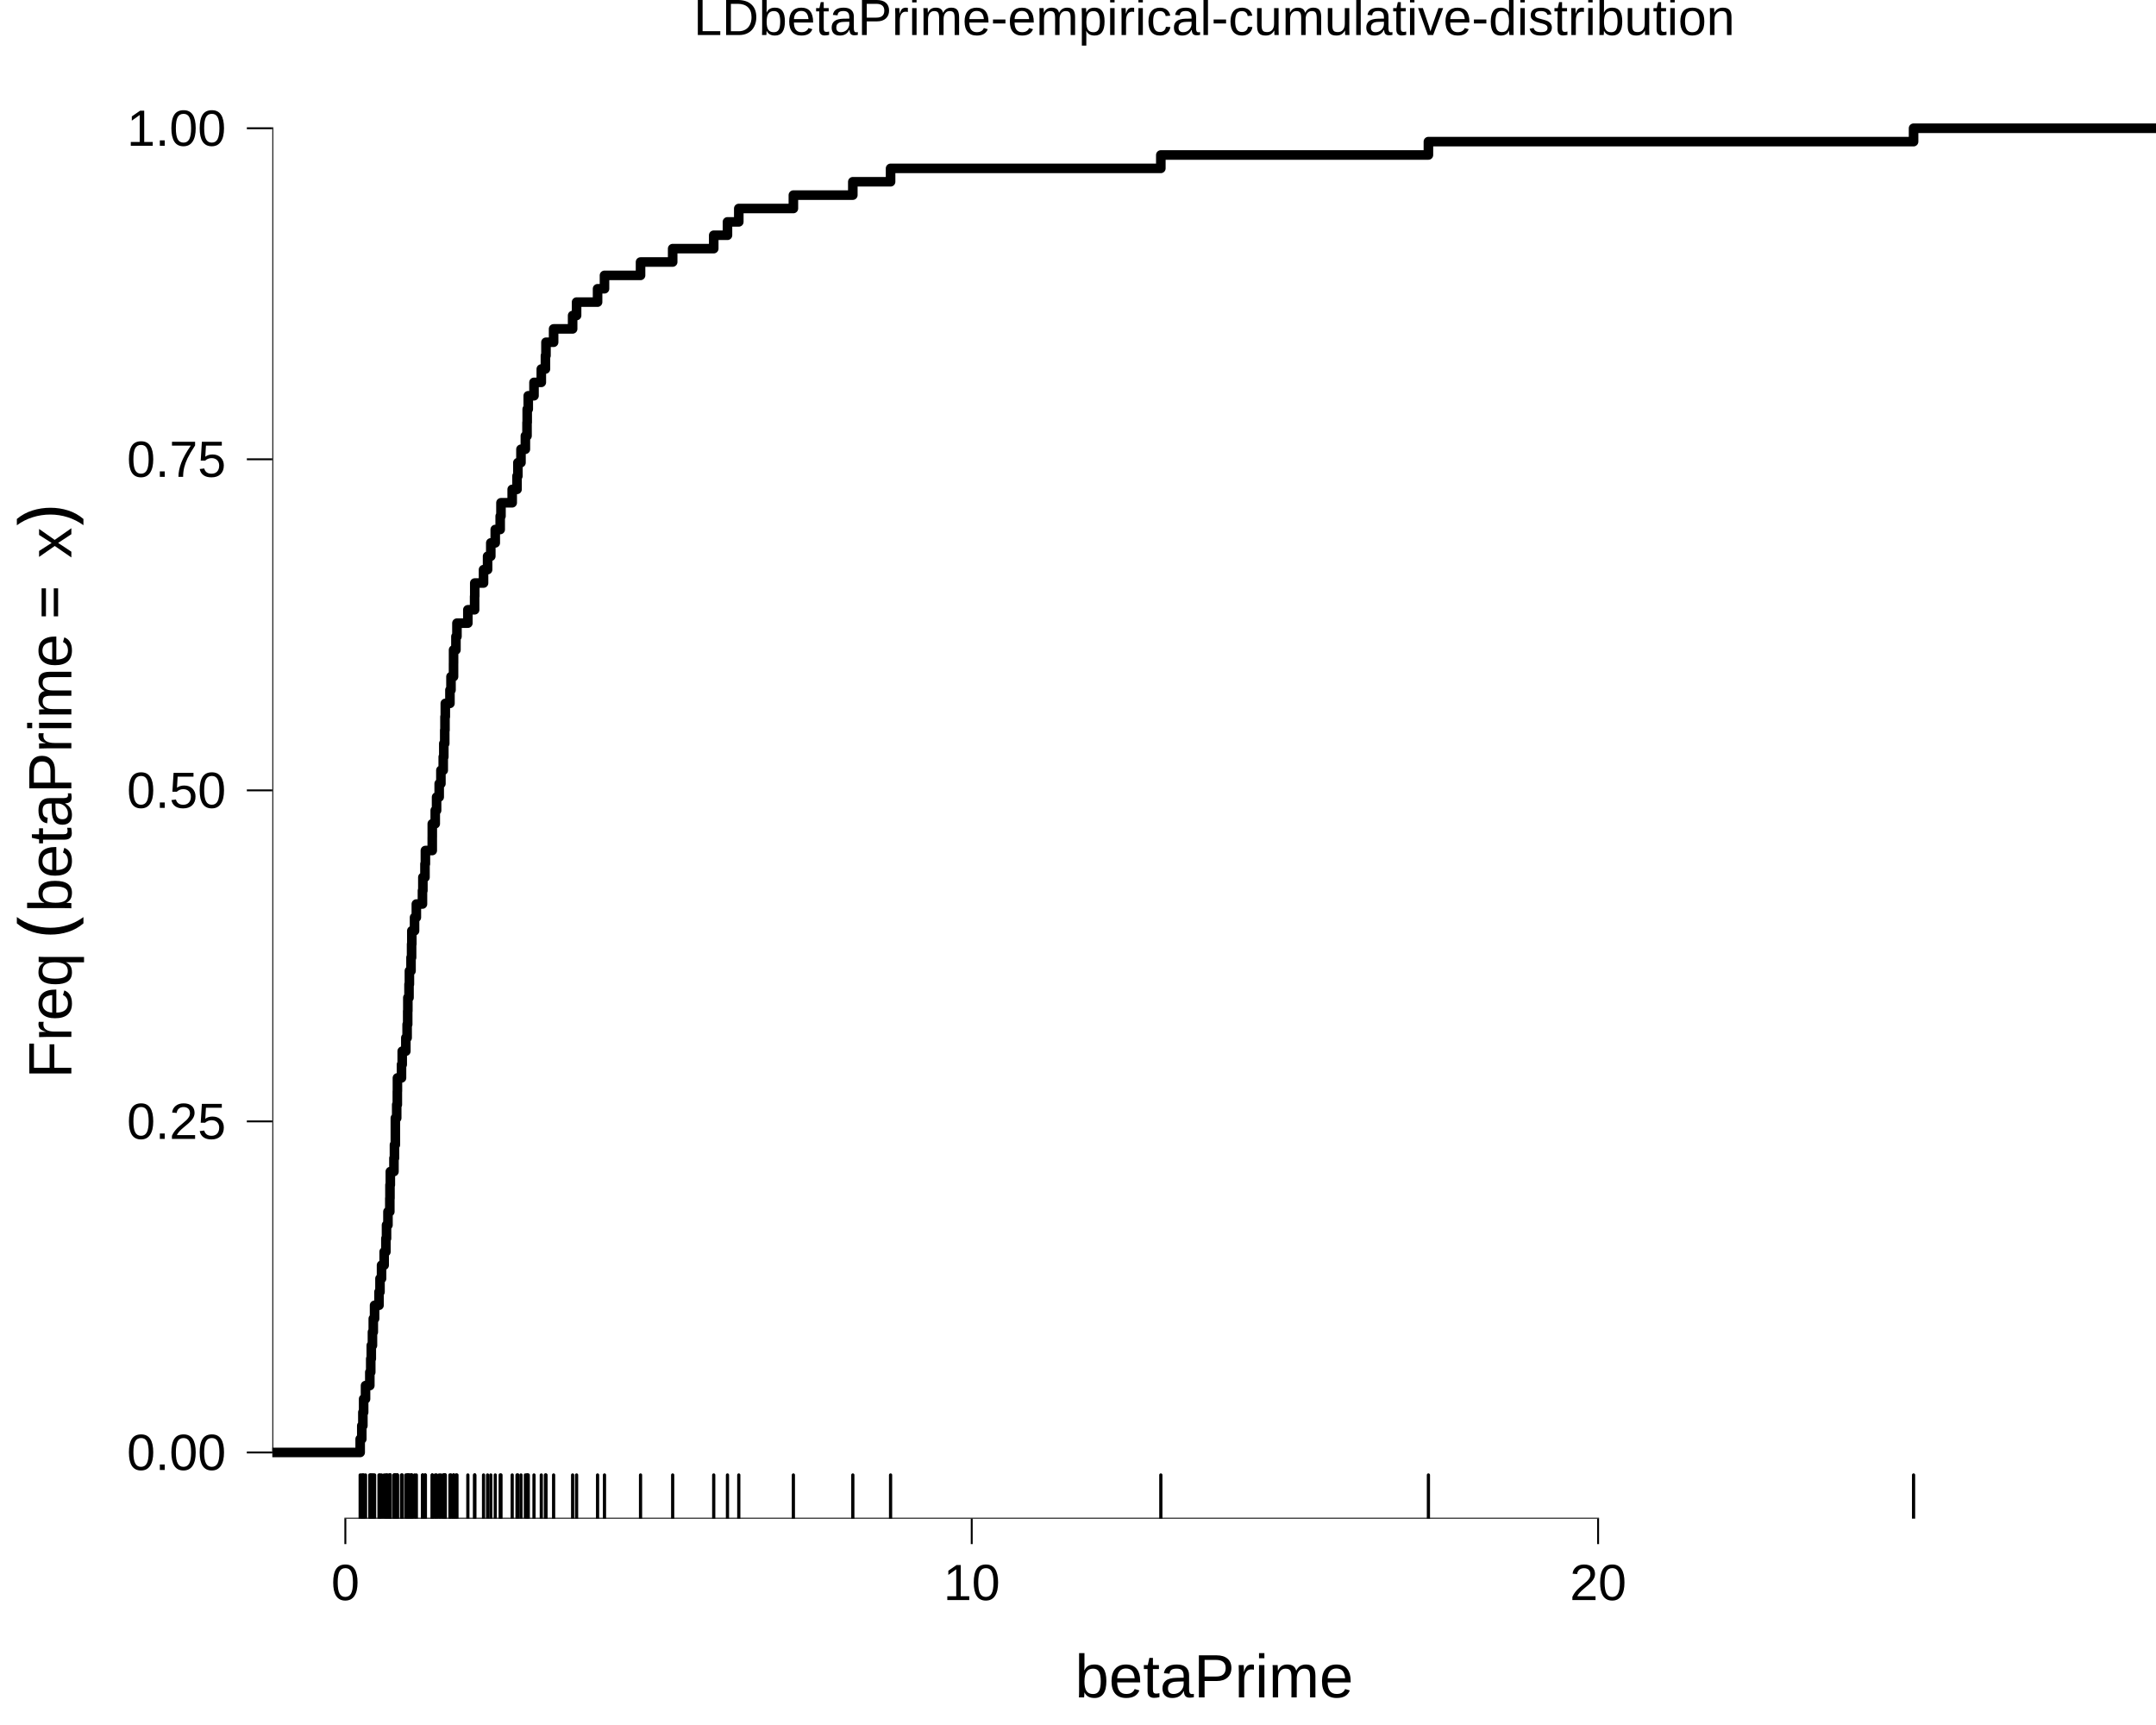
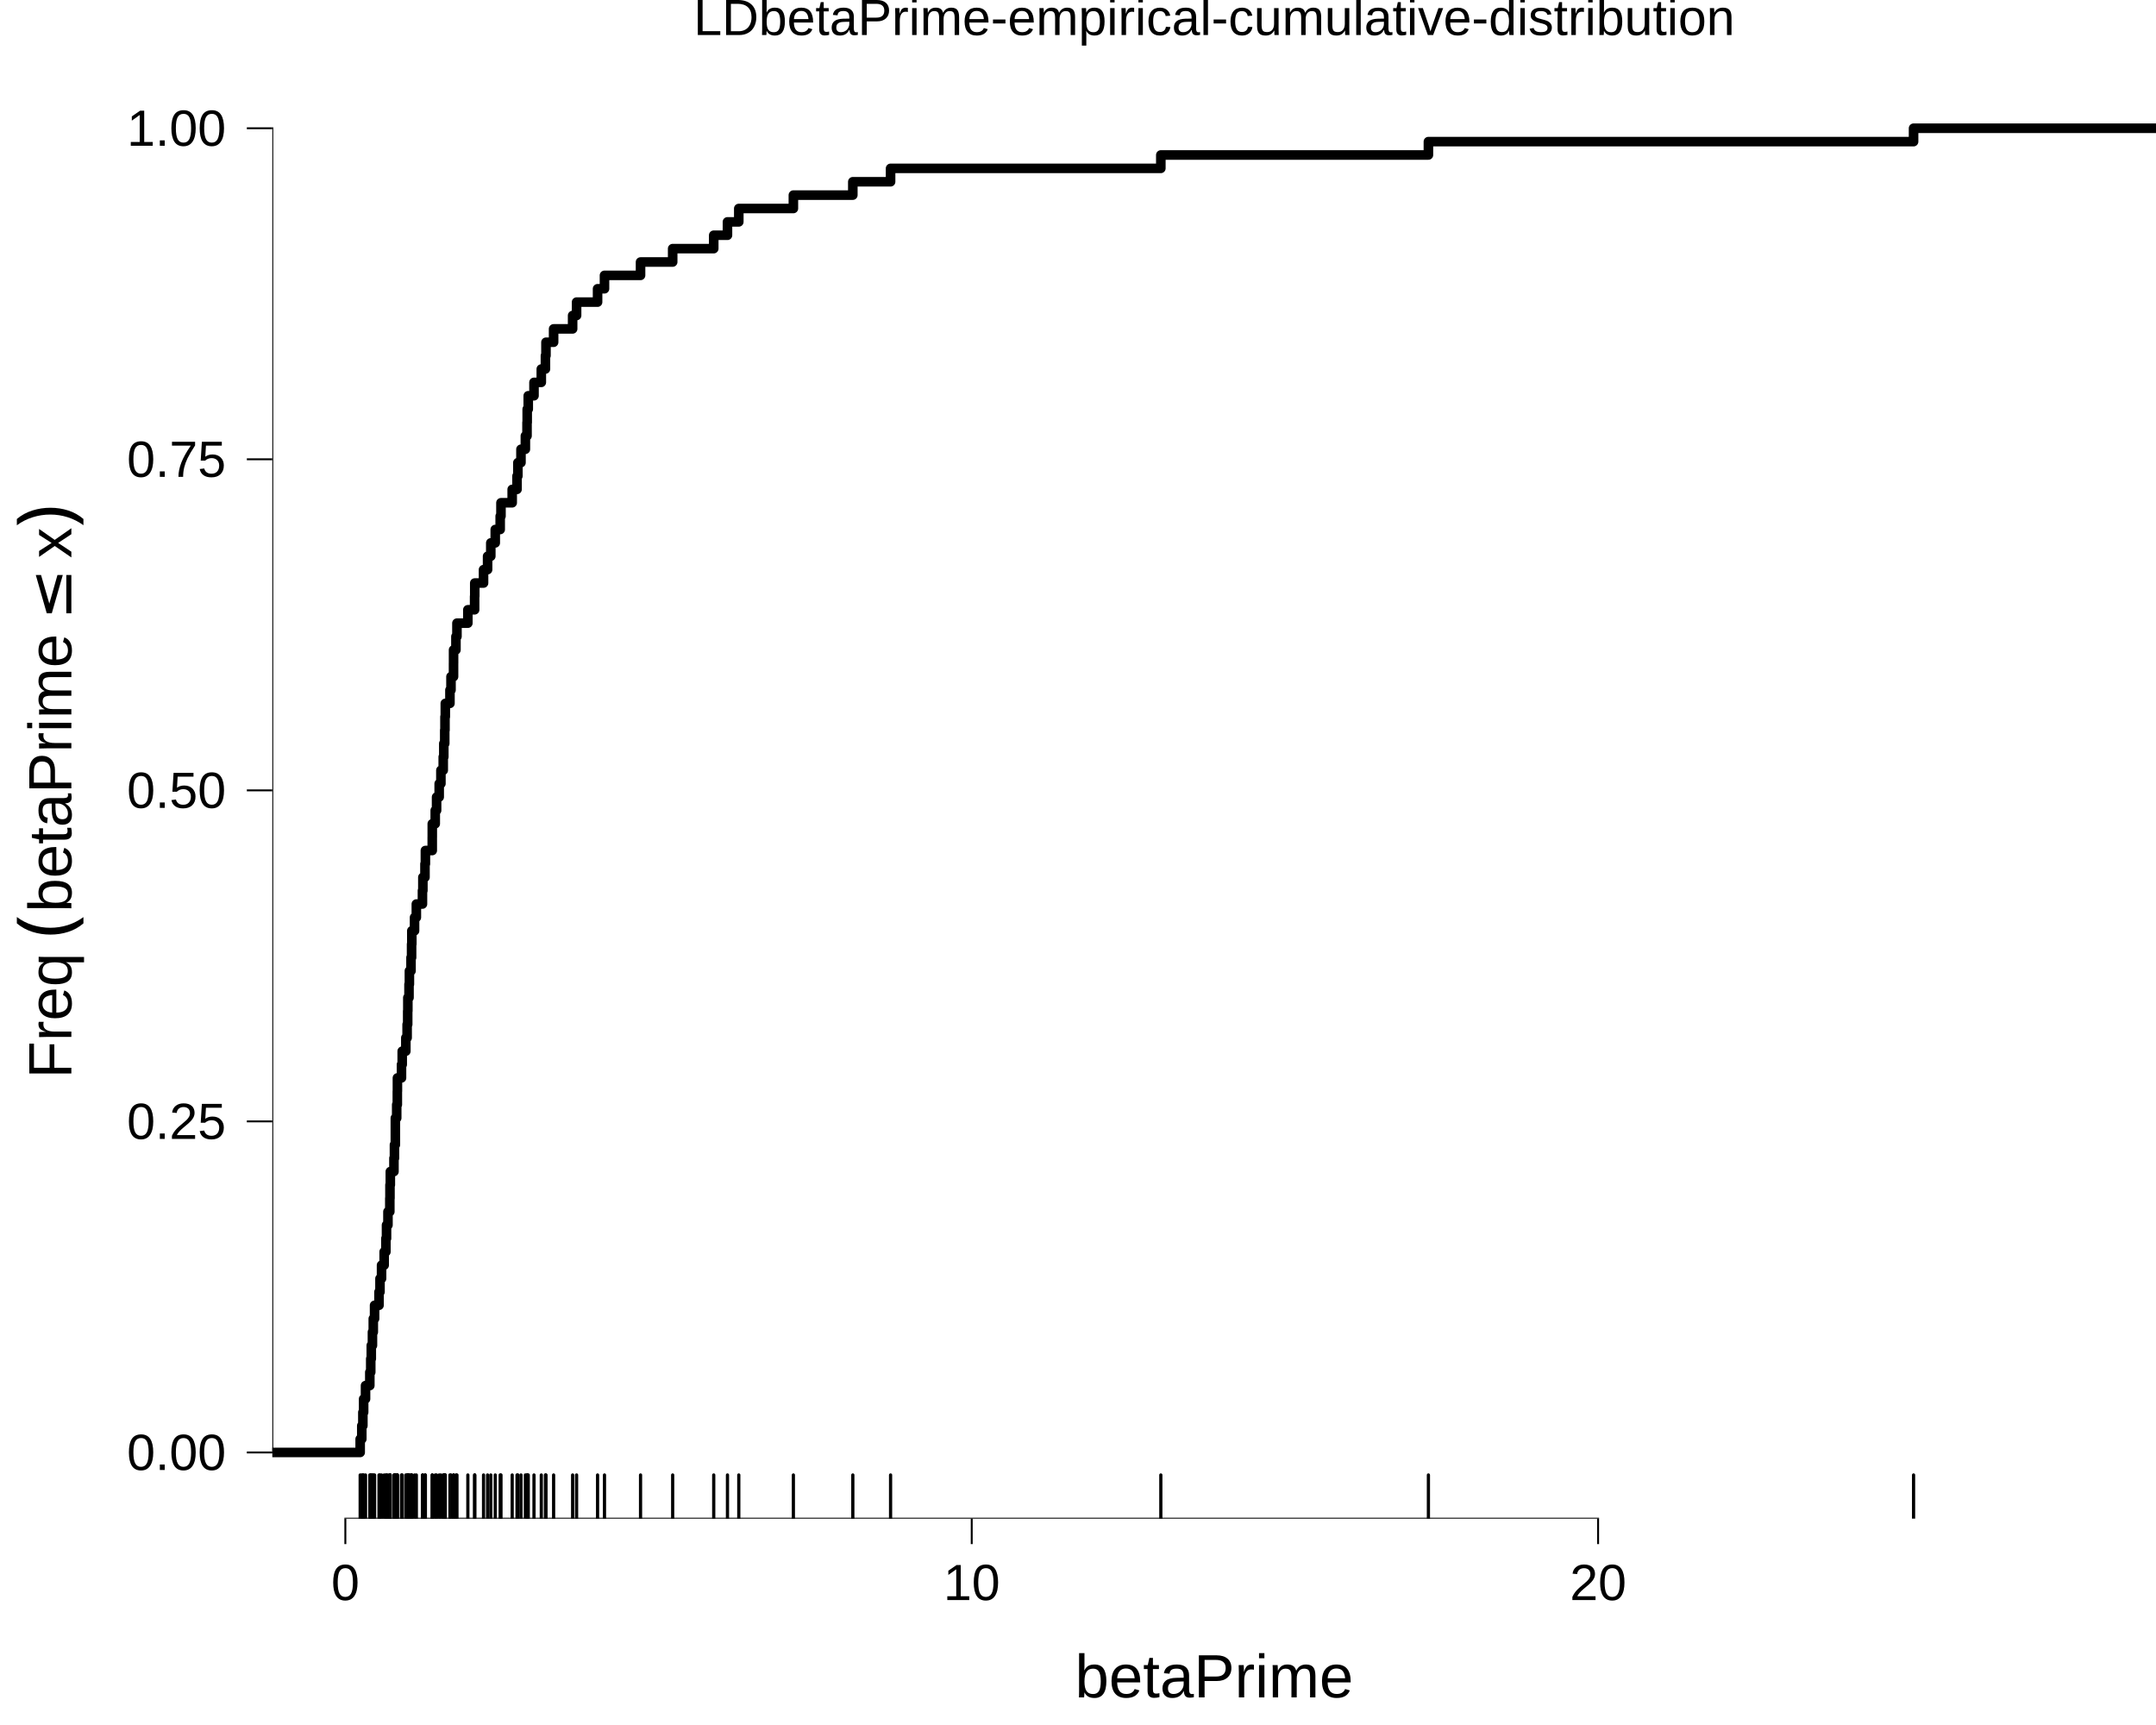
<svg xmlns="http://www.w3.org/2000/svg" viewBox="0 0 720.00 576.00">
  <defs>
    <style type="text/css">
    line, polyline, polygon, path, rect, circle {
      fill: none;
      stroke: #000000;
      stroke-linecap: round;
      stroke-linejoin: round;
      stroke-miterlimit: 10.00;
    }
  </style>
  </defs>
  <rect width="100%" height="100%" style="stroke: none; fill: #FFFFFF;" />
  <rect x="0.00" y="0.00" width="720.00" height="576.00" style="stroke-width: 10.67; stroke: none;" />
  <defs>
    <clipPath id="cpOTAuOTR8NzIwLjAwfDUwNy4xMHwyMC43MQ==">
      <rect x="90.94" y="20.71" width="629.06" height="486.38" />
    </clipPath>
  </defs>
  <rect x="90.94" y="20.71" width="629.06" height="486.38" style="stroke-width: 10.67; stroke: none;" clip-path="url(#cpOTAuOTR8NzIwLjAwfDUwNy4xMHwyMC43MQ==)" />
  <polyline points="90.94,484.99 120.28,484.99 120.28,480.52 120.82,480.52 120.82,476.06 121.18,476.06 121.18,471.59 121.44,471.59 121.44,467.12 122.07,467.12 122.07,462.66 123.50,462.66 123.50,458.19 123.81,458.19 123.81,453.72 123.99,453.72 123.99,449.26 124.38,449.26 124.38,444.79 124.66,444.79 124.66,440.33 125.09,440.33 125.09,435.86 126.57,435.86 126.57,431.39 126.90,431.39 126.90,426.93 127.42,426.93 127.42,422.46 128.29,422.46 128.29,417.99 128.87,417.99 128.87,413.53 129.08,413.53 129.08,409.06 129.56,409.06 129.56,404.59 130.18,404.59 130.18,400.13 130.23,400.13 130.23,395.66 130.35,395.66 130.35,391.20 131.56,391.20 131.56,386.73 131.73,386.73 131.73,382.26 132.03,382.26 132.03,377.80 132.03,377.80 132.03,373.33 132.48,373.33 132.48,368.86 132.69,368.86 132.69,364.40 132.72,364.40 132.72,359.93 134.08,359.93 134.08,355.47 134.32,355.47 134.32,351.00 135.53,351.00 135.53,346.53 135.96,346.53 135.96,342.07 136.15,342.07 136.15,337.60 136.20,337.60 136.20,333.13 136.59,333.13 136.59,328.67 136.72,328.67 136.72,324.20 137.26,324.20 137.26,319.73 137.45,319.73 137.45,315.27 137.53,315.27 137.53,310.80 138.44,310.80 138.44,306.34 139.04,306.34 139.04,301.87 141.08,301.87 141.08,297.40 141.22,297.40 141.22,292.94 141.92,292.94 141.92,288.47 142.06,288.47 142.06,284.00 144.35,284.00 144.35,279.54 144.36,279.54 144.36,275.07 145.35,275.07 145.35,270.60 145.80,270.60 145.80,266.14 146.67,266.14 146.67,261.67 147.24,261.67 147.24,257.21 148.02,257.21 148.02,252.74 148.21,252.74 148.21,248.27 148.52,248.27 148.52,243.81 148.60,243.81 148.60,239.34 148.71,239.34 148.71,234.87 150.26,234.87 150.26,230.41 150.61,230.41 150.61,225.94 151.46,225.94 151.46,221.48 151.47,221.48 151.47,217.01 152.26,217.01 152.26,212.54 152.60,212.54 152.60,208.08 156.24,208.08 156.24,203.61 158.50,203.61 158.50,199.14 158.55,199.14 158.55,194.68 161.48,194.68 161.48,190.21 162.83,190.21 162.83,185.74 163.90,185.74 163.90,181.28 165.39,181.28 165.39,176.81 167.04,176.81 167.04,172.35 167.30,172.35 167.30,167.88 171.05,167.88 171.05,163.41 172.66,163.41 172.66,158.95 172.95,158.95 172.95,154.48 173.98,154.48 173.98,150.01 175.45,150.01 175.45,145.55 176.00,145.55 176.00,141.08 176.06,141.08 176.06,136.62 176.41,136.62 176.41,132.15 178.33,132.15 178.33,127.68 180.77,127.68 180.77,123.22 182.15,123.22 182.15,118.75 182.33,118.75 182.33,114.28 184.88,114.28 184.88,109.82 191.23,109.82 191.23,105.35 192.55,105.35 192.55,100.88 199.56,100.88 199.56,96.42 201.87,96.42 201.87,91.95 213.91,91.95 213.91,87.49 224.64,87.49 224.64,83.02 238.35,83.02 238.35,78.55 242.94,78.55 242.94,74.09 246.72,74.09 246.72,69.62 264.95,69.62 264.95,65.15 284.80,65.15 284.80,60.69 297.41,60.69 297.41,56.22 387.66,56.22 387.66,51.75 477.02,51.75 477.02,47.29 639.04,47.29 639.04,42.82 720.00,42.82 720.00,42.82 " style="stroke-width: 3.20; stroke-linecap: butt;" clip-path="url(#cpOTAuOTR8NzIwLjAwfDUwNy4xMHwyMC43MQ==)" />
  <line x1="176.41" y1="507.10" x2="176.41" y2="492.51" style="stroke-width: 1.07;" clip-path="url(#cpOTAuOTR8NzIwLjAwfDUwNy4xMHwyMC43MQ==)" />
  <line x1="141.22" y1="507.10" x2="141.22" y2="492.51" style="stroke-width: 1.07;" clip-path="url(#cpOTAuOTR8NzIwLjAwfDUwNy4xMHwyMC43MQ==)" />
  <line x1="192.55" y1="507.10" x2="192.55" y2="492.51" style="stroke-width: 1.07;" clip-path="url(#cpOTAuOTR8NzIwLjAwfDUwNy4xMHwyMC43MQ==)" />
  <line x1="137.53" y1="507.10" x2="137.53" y2="492.51" style="stroke-width: 1.07;" clip-path="url(#cpOTAuOTR8NzIwLjAwfDUwNy4xMHwyMC43MQ==)" />
  <line x1="191.23" y1="507.10" x2="191.23" y2="492.51" style="stroke-width: 1.07;" clip-path="url(#cpOTAuOTR8NzIwLjAwfDUwNy4xMHwyMC43MQ==)" />
  <line x1="134.08" y1="507.10" x2="134.08" y2="492.51" style="stroke-width: 1.07;" clip-path="url(#cpOTAuOTR8NzIwLjAwfDUwNy4xMHwyMC43MQ==)" />
  <line x1="129.56" y1="507.10" x2="129.56" y2="492.51" style="stroke-width: 1.07;" clip-path="url(#cpOTAuOTR8NzIwLjAwfDUwNy4xMHwyMC43MQ==)" />
  <line x1="158.55" y1="507.10" x2="158.55" y2="492.51" style="stroke-width: 1.07;" clip-path="url(#cpOTAuOTR8NzIwLjAwfDUwNy4xMHwyMC43MQ==)" />
  <line x1="120.82" y1="507.10" x2="120.82" y2="492.51" style="stroke-width: 1.07;" clip-path="url(#cpOTAuOTR8NzIwLjAwfDUwNy4xMHwyMC43MQ==)" />
  <line x1="136.15" y1="507.10" x2="136.15" y2="492.51" style="stroke-width: 1.07;" clip-path="url(#cpOTAuOTR8NzIwLjAwfDUwNy4xMHwyMC43MQ==)" />
  <line x1="176.06" y1="507.10" x2="176.06" y2="492.51" style="stroke-width: 1.07;" clip-path="url(#cpOTAuOTR8NzIwLjAwfDUwNy4xMHwyMC43MQ==)" />
  <line x1="639.04" y1="507.10" x2="639.04" y2="492.51" style="stroke-width: 1.07;" clip-path="url(#cpOTAuOTR8NzIwLjAwfDUwNy4xMHwyMC43MQ==)" />
  <line x1="124.38" y1="507.10" x2="124.38" y2="492.51" style="stroke-width: 1.07;" clip-path="url(#cpOTAuOTR8NzIwLjAwfDUwNy4xMHwyMC43MQ==)" />
  <line x1="148.21" y1="507.10" x2="148.21" y2="492.51" style="stroke-width: 1.07;" clip-path="url(#cpOTAuOTR8NzIwLjAwfDUwNy4xMHwyMC43MQ==)" />
  <line x1="147.24" y1="507.10" x2="147.24" y2="492.51" style="stroke-width: 1.07;" clip-path="url(#cpOTAuOTR8NzIwLjAwfDUwNy4xMHwyMC43MQ==)" />
  <line x1="126.57" y1="507.10" x2="126.57" y2="492.51" style="stroke-width: 1.07;" clip-path="url(#cpOTAuOTR8NzIwLjAwfDUwNy4xMHwyMC43MQ==)" />
  <line x1="128.29" y1="507.10" x2="128.29" y2="492.51" style="stroke-width: 1.07;" clip-path="url(#cpOTAuOTR8NzIwLjAwfDUwNy4xMHwyMC43MQ==)" />
  <line x1="132.03" y1="507.10" x2="132.03" y2="492.51" style="stroke-width: 1.07;" clip-path="url(#cpOTAuOTR8NzIwLjAwfDUwNy4xMHwyMC43MQ==)" />
  <line x1="126.90" y1="507.10" x2="126.90" y2="492.51" style="stroke-width: 1.07;" clip-path="url(#cpOTAuOTR8NzIwLjAwfDUwNy4xMHwyMC43MQ==)" />
  <line x1="128.87" y1="507.10" x2="128.87" y2="492.51" style="stroke-width: 1.07;" clip-path="url(#cpOTAuOTR8NzIwLjAwfDUwNy4xMHwyMC43MQ==)" />
  <line x1="144.35" y1="507.10" x2="144.35" y2="492.51" style="stroke-width: 1.07;" clip-path="url(#cpOTAuOTR8NzIwLjAwfDUwNy4xMHwyMC43MQ==)" />
  <line x1="477.02" y1="507.10" x2="477.02" y2="492.51" style="stroke-width: 1.07;" clip-path="url(#cpOTAuOTR8NzIwLjAwfDUwNy4xMHwyMC43MQ==)" />
  <line x1="131.56" y1="507.10" x2="131.56" y2="492.51" style="stroke-width: 1.07;" clip-path="url(#cpOTAuOTR8NzIwLjAwfDUwNy4xMHwyMC43MQ==)" />
  <line x1="148.60" y1="507.10" x2="148.60" y2="492.51" style="stroke-width: 1.07;" clip-path="url(#cpOTAuOTR8NzIwLjAwfDUwNy4xMHwyMC43MQ==)" />
  <line x1="152.26" y1="507.10" x2="152.26" y2="492.51" style="stroke-width: 1.07;" clip-path="url(#cpOTAuOTR8NzIwLjAwfDUwNy4xMHwyMC43MQ==)" />
  <line x1="284.80" y1="507.10" x2="284.80" y2="492.51" style="stroke-width: 1.07;" clip-path="url(#cpOTAuOTR8NzIwLjAwfDUwNy4xMHwyMC43MQ==)" />
  <line x1="167.30" y1="507.10" x2="167.30" y2="492.51" style="stroke-width: 1.07;" clip-path="url(#cpOTAuOTR8NzIwLjAwfDUwNy4xMHwyMC43MQ==)" />
  <line x1="135.53" y1="507.10" x2="135.53" y2="492.51" style="stroke-width: 1.07;" clip-path="url(#cpOTAuOTR8NzIwLjAwfDUwNy4xMHwyMC43MQ==)" />
  <line x1="122.07" y1="507.10" x2="122.07" y2="492.51" style="stroke-width: 1.07;" clip-path="url(#cpOTAuOTR8NzIwLjAwfDUwNy4xMHwyMC43MQ==)" />
  <line x1="150.26" y1="507.10" x2="150.26" y2="492.51" style="stroke-width: 1.07;" clip-path="url(#cpOTAuOTR8NzIwLjAwfDUwNy4xMHwyMC43MQ==)" />
  <line x1="136.20" y1="507.10" x2="136.20" y2="492.51" style="stroke-width: 1.07;" clip-path="url(#cpOTAuOTR8NzIwLjAwfDUwNy4xMHwyMC43MQ==)" />
  <line x1="148.52" y1="507.10" x2="148.52" y2="492.51" style="stroke-width: 1.07;" clip-path="url(#cpOTAuOTR8NzIwLjAwfDUwNy4xMHwyMC43MQ==)" />
  <line x1="264.95" y1="507.10" x2="264.95" y2="492.51" style="stroke-width: 1.07;" clip-path="url(#cpOTAuOTR8NzIwLjAwfDUwNy4xMHwyMC43MQ==)" />
  <line x1="163.90" y1="507.10" x2="163.90" y2="492.51" style="stroke-width: 1.07;" clip-path="url(#cpOTAuOTR8NzIwLjAwfDUwNy4xMHwyMC43MQ==)" />
  <line x1="162.83" y1="507.10" x2="162.83" y2="492.51" style="stroke-width: 1.07;" clip-path="url(#cpOTAuOTR8NzIwLjAwfDUwNy4xMHwyMC43MQ==)" />
  <line x1="148.71" y1="507.10" x2="148.71" y2="492.51" style="stroke-width: 1.07;" clip-path="url(#cpOTAuOTR8NzIwLjAwfDUwNy4xMHwyMC43MQ==)" />
  <line x1="124.66" y1="507.10" x2="124.66" y2="492.51" style="stroke-width: 1.07;" clip-path="url(#cpOTAuOTR8NzIwLjAwfDUwNy4xMHwyMC43MQ==)" />
  <line x1="152.60" y1="507.10" x2="152.60" y2="492.51" style="stroke-width: 1.07;" clip-path="url(#cpOTAuOTR8NzIwLjAwfDUwNy4xMHwyMC43MQ==)" />
  <line x1="156.24" y1="507.10" x2="156.24" y2="492.51" style="stroke-width: 1.07;" clip-path="url(#cpOTAuOTR8NzIwLjAwfDUwNy4xMHwyMC43MQ==)" />
  <line x1="130.23" y1="507.10" x2="130.23" y2="492.51" style="stroke-width: 1.07;" clip-path="url(#cpOTAuOTR8NzIwLjAwfDUwNy4xMHwyMC43MQ==)" />
  <line x1="132.72" y1="507.10" x2="132.72" y2="492.51" style="stroke-width: 1.07;" clip-path="url(#cpOTAuOTR8NzIwLjAwfDUwNy4xMHwyMC43MQ==)" />
  <line x1="180.77" y1="507.10" x2="180.77" y2="492.51" style="stroke-width: 1.07;" clip-path="url(#cpOTAuOTR8NzIwLjAwfDUwNy4xMHwyMC43MQ==)" />
  <line x1="182.15" y1="507.10" x2="182.15" y2="492.51" style="stroke-width: 1.07;" clip-path="url(#cpOTAuOTR8NzIwLjAwfDUwNy4xMHwyMC43MQ==)" />
  <line x1="136.72" y1="507.10" x2="136.72" y2="492.51" style="stroke-width: 1.07;" clip-path="url(#cpOTAuOTR8NzIwLjAwfDUwNy4xMHwyMC43MQ==)" />
  <line x1="129.08" y1="507.10" x2="129.08" y2="492.51" style="stroke-width: 1.07;" clip-path="url(#cpOTAuOTR8NzIwLjAwfDUwNy4xMHwyMC43MQ==)" />
  <line x1="150.61" y1="507.10" x2="150.61" y2="492.51" style="stroke-width: 1.07;" clip-path="url(#cpOTAuOTR8NzIwLjAwfDUwNy4xMHwyMC43MQ==)" />
  <line x1="127.42" y1="507.10" x2="127.42" y2="492.51" style="stroke-width: 1.07;" clip-path="url(#cpOTAuOTR8NzIwLjAwfDUwNy4xMHwyMC43MQ==)" />
  <line x1="135.96" y1="507.10" x2="135.96" y2="492.51" style="stroke-width: 1.07;" clip-path="url(#cpOTAuOTR8NzIwLjAwfDUwNy4xMHwyMC43MQ==)" />
  <line x1="175.45" y1="507.10" x2="175.45" y2="492.51" style="stroke-width: 1.07;" clip-path="url(#cpOTAuOTR8NzIwLjAwfDUwNy4xMHwyMC43MQ==)" />
  <line x1="137.26" y1="507.10" x2="137.26" y2="492.51" style="stroke-width: 1.07;" clip-path="url(#cpOTAuOTR8NzIwLjAwfDUwNy4xMHwyMC43MQ==)" />
  <line x1="224.64" y1="507.10" x2="224.64" y2="492.51" style="stroke-width: 1.07;" clip-path="url(#cpOTAuOTR8NzIwLjAwfDUwNy4xMHwyMC43MQ==)" />
  <line x1="121.44" y1="507.10" x2="121.44" y2="492.51" style="stroke-width: 1.07;" clip-path="url(#cpOTAuOTR8NzIwLjAwfDUwNy4xMHwyMC43MQ==)" />
  <line x1="161.48" y1="507.10" x2="161.48" y2="492.51" style="stroke-width: 1.07;" clip-path="url(#cpOTAuOTR8NzIwLjAwfDUwNy4xMHwyMC43MQ==)" />
  <line x1="213.91" y1="507.10" x2="213.91" y2="492.51" style="stroke-width: 1.07;" clip-path="url(#cpOTAuOTR8NzIwLjAwfDUwNy4xMHwyMC43MQ==)" />
  <line x1="132.48" y1="507.10" x2="132.48" y2="492.51" style="stroke-width: 1.07;" clip-path="url(#cpOTAuOTR8NzIwLjAwfDUwNy4xMHwyMC43MQ==)" />
  <line x1="151.46" y1="507.10" x2="151.46" y2="492.51" style="stroke-width: 1.07;" clip-path="url(#cpOTAuOTR8NzIwLjAwfDUwNy4xMHwyMC43MQ==)" />
  <line x1="148.02" y1="507.10" x2="148.02" y2="492.51" style="stroke-width: 1.07;" clip-path="url(#cpOTAuOTR8NzIwLjAwfDUwNy4xMHwyMC43MQ==)" />
  <line x1="130.35" y1="507.10" x2="130.35" y2="492.51" style="stroke-width: 1.07;" clip-path="url(#cpOTAuOTR8NzIwLjAwfDUwNy4xMHwyMC43MQ==)" />
  <line x1="145.80" y1="507.10" x2="145.80" y2="492.51" style="stroke-width: 1.07;" clip-path="url(#cpOTAuOTR8NzIwLjAwfDUwNy4xMHwyMC43MQ==)" />
  <line x1="184.88" y1="507.10" x2="184.88" y2="492.51" style="stroke-width: 1.07;" clip-path="url(#cpOTAuOTR8NzIwLjAwfDUwNy4xMHwyMC43MQ==)" />
  <line x1="141.08" y1="507.10" x2="141.08" y2="492.51" style="stroke-width: 1.07;" clip-path="url(#cpOTAuOTR8NzIwLjAwfDUwNy4xMHwyMC43MQ==)" />
  <line x1="387.66" y1="507.10" x2="387.66" y2="492.51" style="stroke-width: 1.07;" clip-path="url(#cpOTAuOTR8NzIwLjAwfDUwNy4xMHwyMC43MQ==)" />
  <line x1="121.18" y1="507.10" x2="121.18" y2="492.51" style="stroke-width: 1.07;" clip-path="url(#cpOTAuOTR8NzIwLjAwfDUwNy4xMHwyMC43MQ==)" />
  <line x1="142.06" y1="507.10" x2="142.06" y2="492.51" style="stroke-width: 1.07;" clip-path="url(#cpOTAuOTR8NzIwLjAwfDUwNy4xMHwyMC43MQ==)" />
  <line x1="134.32" y1="507.10" x2="134.32" y2="492.51" style="stroke-width: 1.07;" clip-path="url(#cpOTAuOTR8NzIwLjAwfDUwNy4xMHwyMC43MQ==)" />
  <line x1="182.33" y1="507.10" x2="182.33" y2="492.51" style="stroke-width: 1.07;" clip-path="url(#cpOTAuOTR8NzIwLjAwfDUwNy4xMHwyMC43MQ==)" />
  <line x1="131.73" y1="507.10" x2="131.73" y2="492.51" style="stroke-width: 1.07;" clip-path="url(#cpOTAuOTR8NzIwLjAwfDUwNy4xMHwyMC43MQ==)" />
  <line x1="201.87" y1="507.10" x2="201.87" y2="492.51" style="stroke-width: 1.07;" clip-path="url(#cpOTAuOTR8NzIwLjAwfDUwNy4xMHwyMC43MQ==)" />
  <line x1="242.94" y1="507.10" x2="242.94" y2="492.51" style="stroke-width: 1.07;" clip-path="url(#cpOTAuOTR8NzIwLjAwfDUwNy4xMHwyMC43MQ==)" />
  <line x1="138.44" y1="507.10" x2="138.44" y2="492.51" style="stroke-width: 1.07;" clip-path="url(#cpOTAuOTR8NzIwLjAwfDUwNy4xMHwyMC43MQ==)" />
  <line x1="165.39" y1="507.10" x2="165.39" y2="492.51" style="stroke-width: 1.07;" clip-path="url(#cpOTAuOTR8NzIwLjAwfDUwNy4xMHwyMC43MQ==)" />
  <line x1="146.67" y1="507.10" x2="146.67" y2="492.51" style="stroke-width: 1.07;" clip-path="url(#cpOTAuOTR8NzIwLjAwfDUwNy4xMHwyMC43MQ==)" />
  <line x1="144.36" y1="507.10" x2="144.36" y2="492.51" style="stroke-width: 1.07;" clip-path="url(#cpOTAuOTR8NzIwLjAwfDUwNy4xMHwyMC43MQ==)" />
  <line x1="173.98" y1="507.10" x2="173.98" y2="492.51" style="stroke-width: 1.07;" clip-path="url(#cpOTAuOTR8NzIwLjAwfDUwNy4xMHwyMC43MQ==)" />
  <line x1="172.66" y1="507.10" x2="172.66" y2="492.51" style="stroke-width: 1.07;" clip-path="url(#cpOTAuOTR8NzIwLjAwfDUwNy4xMHwyMC43MQ==)" />
  <line x1="151.47" y1="507.10" x2="151.47" y2="492.51" style="stroke-width: 1.07;" clip-path="url(#cpOTAuOTR8NzIwLjAwfDUwNy4xMHwyMC43MQ==)" />
  <line x1="123.81" y1="507.10" x2="123.81" y2="492.51" style="stroke-width: 1.07;" clip-path="url(#cpOTAuOTR8NzIwLjAwfDUwNy4xMHwyMC43MQ==)" />
  <line x1="297.41" y1="507.10" x2="297.41" y2="492.51" style="stroke-width: 1.07;" clip-path="url(#cpOTAuOTR8NzIwLjAwfDUwNy4xMHwyMC43MQ==)" />
  <line x1="132.03" y1="507.10" x2="132.03" y2="492.51" style="stroke-width: 1.07;" clip-path="url(#cpOTAuOTR8NzIwLjAwfDUwNy4xMHwyMC43MQ==)" />
  <line x1="137.45" y1="507.10" x2="137.45" y2="492.51" style="stroke-width: 1.07;" clip-path="url(#cpOTAuOTR8NzIwLjAwfDUwNy4xMHwyMC43MQ==)" />
  <line x1="125.09" y1="507.10" x2="125.09" y2="492.51" style="stroke-width: 1.07;" clip-path="url(#cpOTAuOTR8NzIwLjAwfDUwNy4xMHwyMC43MQ==)" />
  <line x1="158.50" y1="507.10" x2="158.50" y2="492.51" style="stroke-width: 1.07;" clip-path="url(#cpOTAuOTR8NzIwLjAwfDUwNy4xMHwyMC43MQ==)" />
  <line x1="136.59" y1="507.10" x2="136.59" y2="492.51" style="stroke-width: 1.07;" clip-path="url(#cpOTAuOTR8NzIwLjAwfDUwNy4xMHwyMC43MQ==)" />
  <line x1="139.04" y1="507.10" x2="139.04" y2="492.51" style="stroke-width: 1.07;" clip-path="url(#cpOTAuOTR8NzIwLjAwfDUwNy4xMHwyMC43MQ==)" />
  <line x1="171.05" y1="507.10" x2="171.05" y2="492.51" style="stroke-width: 1.07;" clip-path="url(#cpOTAuOTR8NzIwLjAwfDUwNy4xMHwyMC43MQ==)" />
  <line x1="123.50" y1="507.10" x2="123.50" y2="492.51" style="stroke-width: 1.07;" clip-path="url(#cpOTAuOTR8NzIwLjAwfDUwNy4xMHwyMC43MQ==)" />
  <line x1="123.99" y1="507.10" x2="123.99" y2="492.51" style="stroke-width: 1.07;" clip-path="url(#cpOTAuOTR8NzIwLjAwfDUwNy4xMHwyMC43MQ==)" />
  <line x1="130.18" y1="507.10" x2="130.18" y2="492.51" style="stroke-width: 1.07;" clip-path="url(#cpOTAuOTR8NzIwLjAwfDUwNy4xMHwyMC43MQ==)" />
  <line x1="120.28" y1="507.10" x2="120.28" y2="492.51" style="stroke-width: 1.07;" clip-path="url(#cpOTAuOTR8NzIwLjAwfDUwNy4xMHwyMC43MQ==)" />
  <line x1="132.69" y1="507.10" x2="132.69" y2="492.51" style="stroke-width: 1.07;" clip-path="url(#cpOTAuOTR8NzIwLjAwfDUwNy4xMHwyMC43MQ==)" />
  <line x1="246.72" y1="507.10" x2="246.72" y2="492.51" style="stroke-width: 1.07;" clip-path="url(#cpOTAuOTR8NzIwLjAwfDUwNy4xMHwyMC43MQ==)" />
  <line x1="172.95" y1="507.10" x2="172.95" y2="492.51" style="stroke-width: 1.07;" clip-path="url(#cpOTAuOTR8NzIwLjAwfDUwNy4xMHwyMC43MQ==)" />
  <line x1="238.35" y1="507.10" x2="238.35" y2="492.51" style="stroke-width: 1.07;" clip-path="url(#cpOTAuOTR8NzIwLjAwfDUwNy4xMHwyMC43MQ==)" />
  <line x1="167.04" y1="507.10" x2="167.04" y2="492.51" style="stroke-width: 1.07;" clip-path="url(#cpOTAuOTR8NzIwLjAwfDUwNy4xMHwyMC43MQ==)" />
  <line x1="176.00" y1="507.10" x2="176.00" y2="492.51" style="stroke-width: 1.07;" clip-path="url(#cpOTAuOTR8NzIwLjAwfDUwNy4xMHwyMC43MQ==)" />
  <line x1="145.35" y1="507.10" x2="145.35" y2="492.51" style="stroke-width: 1.07;" clip-path="url(#cpOTAuOTR8NzIwLjAwfDUwNy4xMHwyMC43MQ==)" />
  <line x1="199.56" y1="507.10" x2="199.56" y2="492.51" style="stroke-width: 1.07;" clip-path="url(#cpOTAuOTR8NzIwLjAwfDUwNy4xMHwyMC43MQ==)" />
  <line x1="141.92" y1="507.10" x2="141.92" y2="492.51" style="stroke-width: 1.07;" clip-path="url(#cpOTAuOTR8NzIwLjAwfDUwNy4xMHwyMC43MQ==)" />
  <line x1="178.33" y1="507.10" x2="178.33" y2="492.51" style="stroke-width: 1.07;" clip-path="url(#cpOTAuOTR8NzIwLjAwfDUwNy4xMHwyMC43MQ==)" />
  <line x1="115.01" y1="507.10" x2="534.01" y2="507.10" style="stroke-width: 0.64; stroke-linecap: butt;" clip-path="url(#cpOTAuOTR8NzIwLjAwfDUwNy4xMHwyMC43MQ==)" />
  <line x1="90.94" y1="485.31" x2="90.94" y2="42.50" style="stroke-width: 0.64; stroke-linecap: butt;" clip-path="url(#cpOTAuOTR8NzIwLjAwfDUwNy4xMHwyMC43MQ==)" />
  <rect x="90.94" y="20.71" width="629.06" height="486.38" style="stroke-width: 0.00; stroke: none;" clip-path="url(#cpOTAuOTR8NzIwLjAwfDUwNy4xMHwyMC43MQ==)" />
  <defs>
    <clipPath id="cpMC4wMHw3MjAuMDB8NTc2LjAwfDAuMDA=">
      <rect x="0.00" y="0.00" width="720.00" height="576.00" />
    </clipPath>
  </defs>
  <polyline points="90.94,507.10 90.94,20.71 " style="stroke-width: 0.00; stroke: none; stroke-linecap: butt;" clip-path="url(#cpMC4wMHw3MjAuMDB8NTc2LjAwfDAuMDA=)" />
  <g clip-path="url(#cpMC4wMHw3MjAuMDB8NTc2LjAwfDAuMDA=)">
    <text x="42.38" y="490.84" style="font-size: 17.00px; font-family: Liberation Sans;" textLength="33.08px" lengthAdjust="spacingAndGlyphs">0.00</text>
  </g>
  <g clip-path="url(#cpMC4wMHw3MjAuMDB8NTc2LjAwfDAuMDA=)">
    <text x="42.38" y="380.30" style="font-size: 17.00px; font-family: Liberation Sans;" textLength="33.08px" lengthAdjust="spacingAndGlyphs">0.25</text>
  </g>
  <g clip-path="url(#cpMC4wMHw3MjAuMDB8NTc2LjAwfDAuMDA=)">
    <text x="42.38" y="269.76" style="font-size: 17.00px; font-family: Liberation Sans;" textLength="33.08px" lengthAdjust="spacingAndGlyphs">0.50</text>
  </g>
  <g clip-path="url(#cpMC4wMHw3MjAuMDB8NTc2LjAwfDAuMDA=)">
    <text x="42.38" y="159.22" style="font-size: 17.00px; font-family: Liberation Sans;" textLength="33.08px" lengthAdjust="spacingAndGlyphs">0.75</text>
  </g>
  <g clip-path="url(#cpMC4wMHw3MjAuMDB8NTc2LjAwfDAuMDA=)">
    <text x="42.38" y="48.67" style="font-size: 17.00px; font-family: Liberation Sans;" textLength="33.08px" lengthAdjust="spacingAndGlyphs">1.00</text>
  </g>
  <polyline points="82.43,484.99 90.94,484.99 " style="stroke-width: 0.64; stroke-linecap: butt;" clip-path="url(#cpMC4wMHw3MjAuMDB8NTc2LjAwfDAuMDA=)" />
  <polyline points="82.43,374.45 90.94,374.45 " style="stroke-width: 0.64; stroke-linecap: butt;" clip-path="url(#cpMC4wMHw3MjAuMDB8NTc2LjAwfDAuMDA=)" />
  <polyline points="82.43,263.91 90.94,263.91 " style="stroke-width: 0.64; stroke-linecap: butt;" clip-path="url(#cpMC4wMHw3MjAuMDB8NTc2LjAwfDAuMDA=)" />
  <polyline points="82.43,153.36 90.94,153.36 " style="stroke-width: 0.64; stroke-linecap: butt;" clip-path="url(#cpMC4wMHw3MjAuMDB8NTc2LjAwfDAuMDA=)" />
  <polyline points="82.43,42.82 90.94,42.82 " style="stroke-width: 0.64; stroke-linecap: butt;" clip-path="url(#cpMC4wMHw3MjAuMDB8NTc2LjAwfDAuMDA=)" />
  <polyline points="90.94,507.10 720.00,507.10 " style="stroke-width: 0.00; stroke: none; stroke-linecap: butt;" clip-path="url(#cpMC4wMHw3MjAuMDB8NTc2LjAwfDAuMDA=)" />
  <polyline points="115.33,515.60 115.33,507.10 " style="stroke-width: 0.64; stroke-linecap: butt;" clip-path="url(#cpMC4wMHw3MjAuMDB8NTc2LjAwfDAuMDA=)" />
  <polyline points="324.51,515.60 324.51,507.10 " style="stroke-width: 0.64; stroke-linecap: butt;" clip-path="url(#cpMC4wMHw3MjAuMDB8NTc2LjAwfDAuMDA=)" />
  <polyline points="533.69,515.60 533.69,507.10 " style="stroke-width: 0.64; stroke-linecap: butt;" clip-path="url(#cpMC4wMHw3MjAuMDB8NTc2LjAwfDAuMDA=)" />
  <g clip-path="url(#cpMC4wMHw3MjAuMDB8NTc2LjAwfDAuMDA=)">
    <text x="110.60" y="534.28" style="font-size: 17.00px; font-family: Liberation Sans;" textLength="9.45px" lengthAdjust="spacingAndGlyphs">0</text>
  </g>
  <g clip-path="url(#cpMC4wMHw3MjAuMDB8NTc2LjAwfDAuMDA=)">
    <text x="315.06" y="534.28" style="font-size: 17.00px; font-family: Liberation Sans;" textLength="18.91px" lengthAdjust="spacingAndGlyphs">10</text>
  </g>
  <g clip-path="url(#cpMC4wMHw3MjAuMDB8NTc2LjAwfDAuMDA=)">
    <text x="524.24" y="534.28" style="font-size: 17.00px; font-family: Liberation Sans;" textLength="18.91px" lengthAdjust="spacingAndGlyphs">20</text>
  </g>
  <g clip-path="url(#cpMC4wMHw3MjAuMDB8NTc2LjAwfDAuMDA=)">
    <text x="358.99" y="566.78" style="font-size: 20.40px; font-family: Liberation Sans;" textLength="92.95px" lengthAdjust="spacingAndGlyphs">betaPrime</text>
  </g>
  <g clip-path="url(#cpMC4wMHw3MjAuMDB8NTc2LjAwfDAuMDA=)">
    <text transform="translate(23.83,360.12) rotate(-90)" style="font-size: 20.40px; font-family: Liberation Sans;" textLength="41.94px" lengthAdjust="spacingAndGlyphs">Freq</text>
  </g>
  <g clip-path="url(#cpMC4wMHw3MjAuMDB8NTc2LjAwfDAuMDA=)">
    <text transform="translate(23.83,318.19) rotate(-90)" style="font-size: 20.40px; font-family: Symbola;" textLength="5.09px" lengthAdjust="spacingAndGlyphs"> </text>
  </g>
  <g clip-path="url(#cpMC4wMHw3MjAuMDB8NTc2LjAwfDAuMDA=)">
    <text transform="translate(23.83,313.09) rotate(-90)" style="font-size: 25.50px; font-family: Symbola;" textLength="8.48px" lengthAdjust="spacingAndGlyphs">(</text>
  </g>
  <g clip-path="url(#cpMC4wMHw3MjAuMDB8NTc2LjAwfDAuMDA=)">
    <text transform="translate(23.83,304.61) rotate(-90)" style="font-size: 20.40px; font-family: Liberation Sans;" textLength="92.95px" lengthAdjust="spacingAndGlyphs">betaPrime</text>
  </g>
  <g clip-path="url(#cpMC4wMHw3MjAuMDB8NTc2LjAwfDAuMDA=)">
-     <text transform="translate(23.83,206.94) rotate(-90)" style="font-size: 20.40px; font-family: Symbola;" textLength="15.84px" lengthAdjust="spacingAndGlyphs">=</text>
+     <text transform="translate(23.83,206.94) rotate(-90)" style="font-size: 20.40px; font-family: Symbola;" textLength="15.84px" lengthAdjust="spacingAndGlyphs">≤</text>
  </g>
  <g clip-path="url(#cpMC4wMHw3MjAuMDB8NTc2LjAwfDAuMDA=)">
    <text transform="translate(23.83,186.37) rotate(-90)" style="font-size: 20.40px; font-family: Liberation Sans;" textLength="10.20px" lengthAdjust="spacingAndGlyphs">x</text>
  </g>
  <g clip-path="url(#cpMC4wMHw3MjAuMDB8NTc2LjAwfDAuMDA=)">
    <text transform="translate(23.83,176.17) rotate(-90)" style="font-size: 25.50px; font-family: Symbola;" textLength="8.48px" lengthAdjust="spacingAndGlyphs">)</text>
  </g>
  <g clip-path="url(#cpMC4wMHw3MjAuMDB8NTc2LjAwfDAuMDA=)">
    <text x="231.65" y="11.70" style="font-size: 17.00px; font-family: Liberation Sans;" textLength="347.64px" lengthAdjust="spacingAndGlyphs">LDbetaPrime-empirical-cumulative-distribution</text>
  </g>
</svg>
